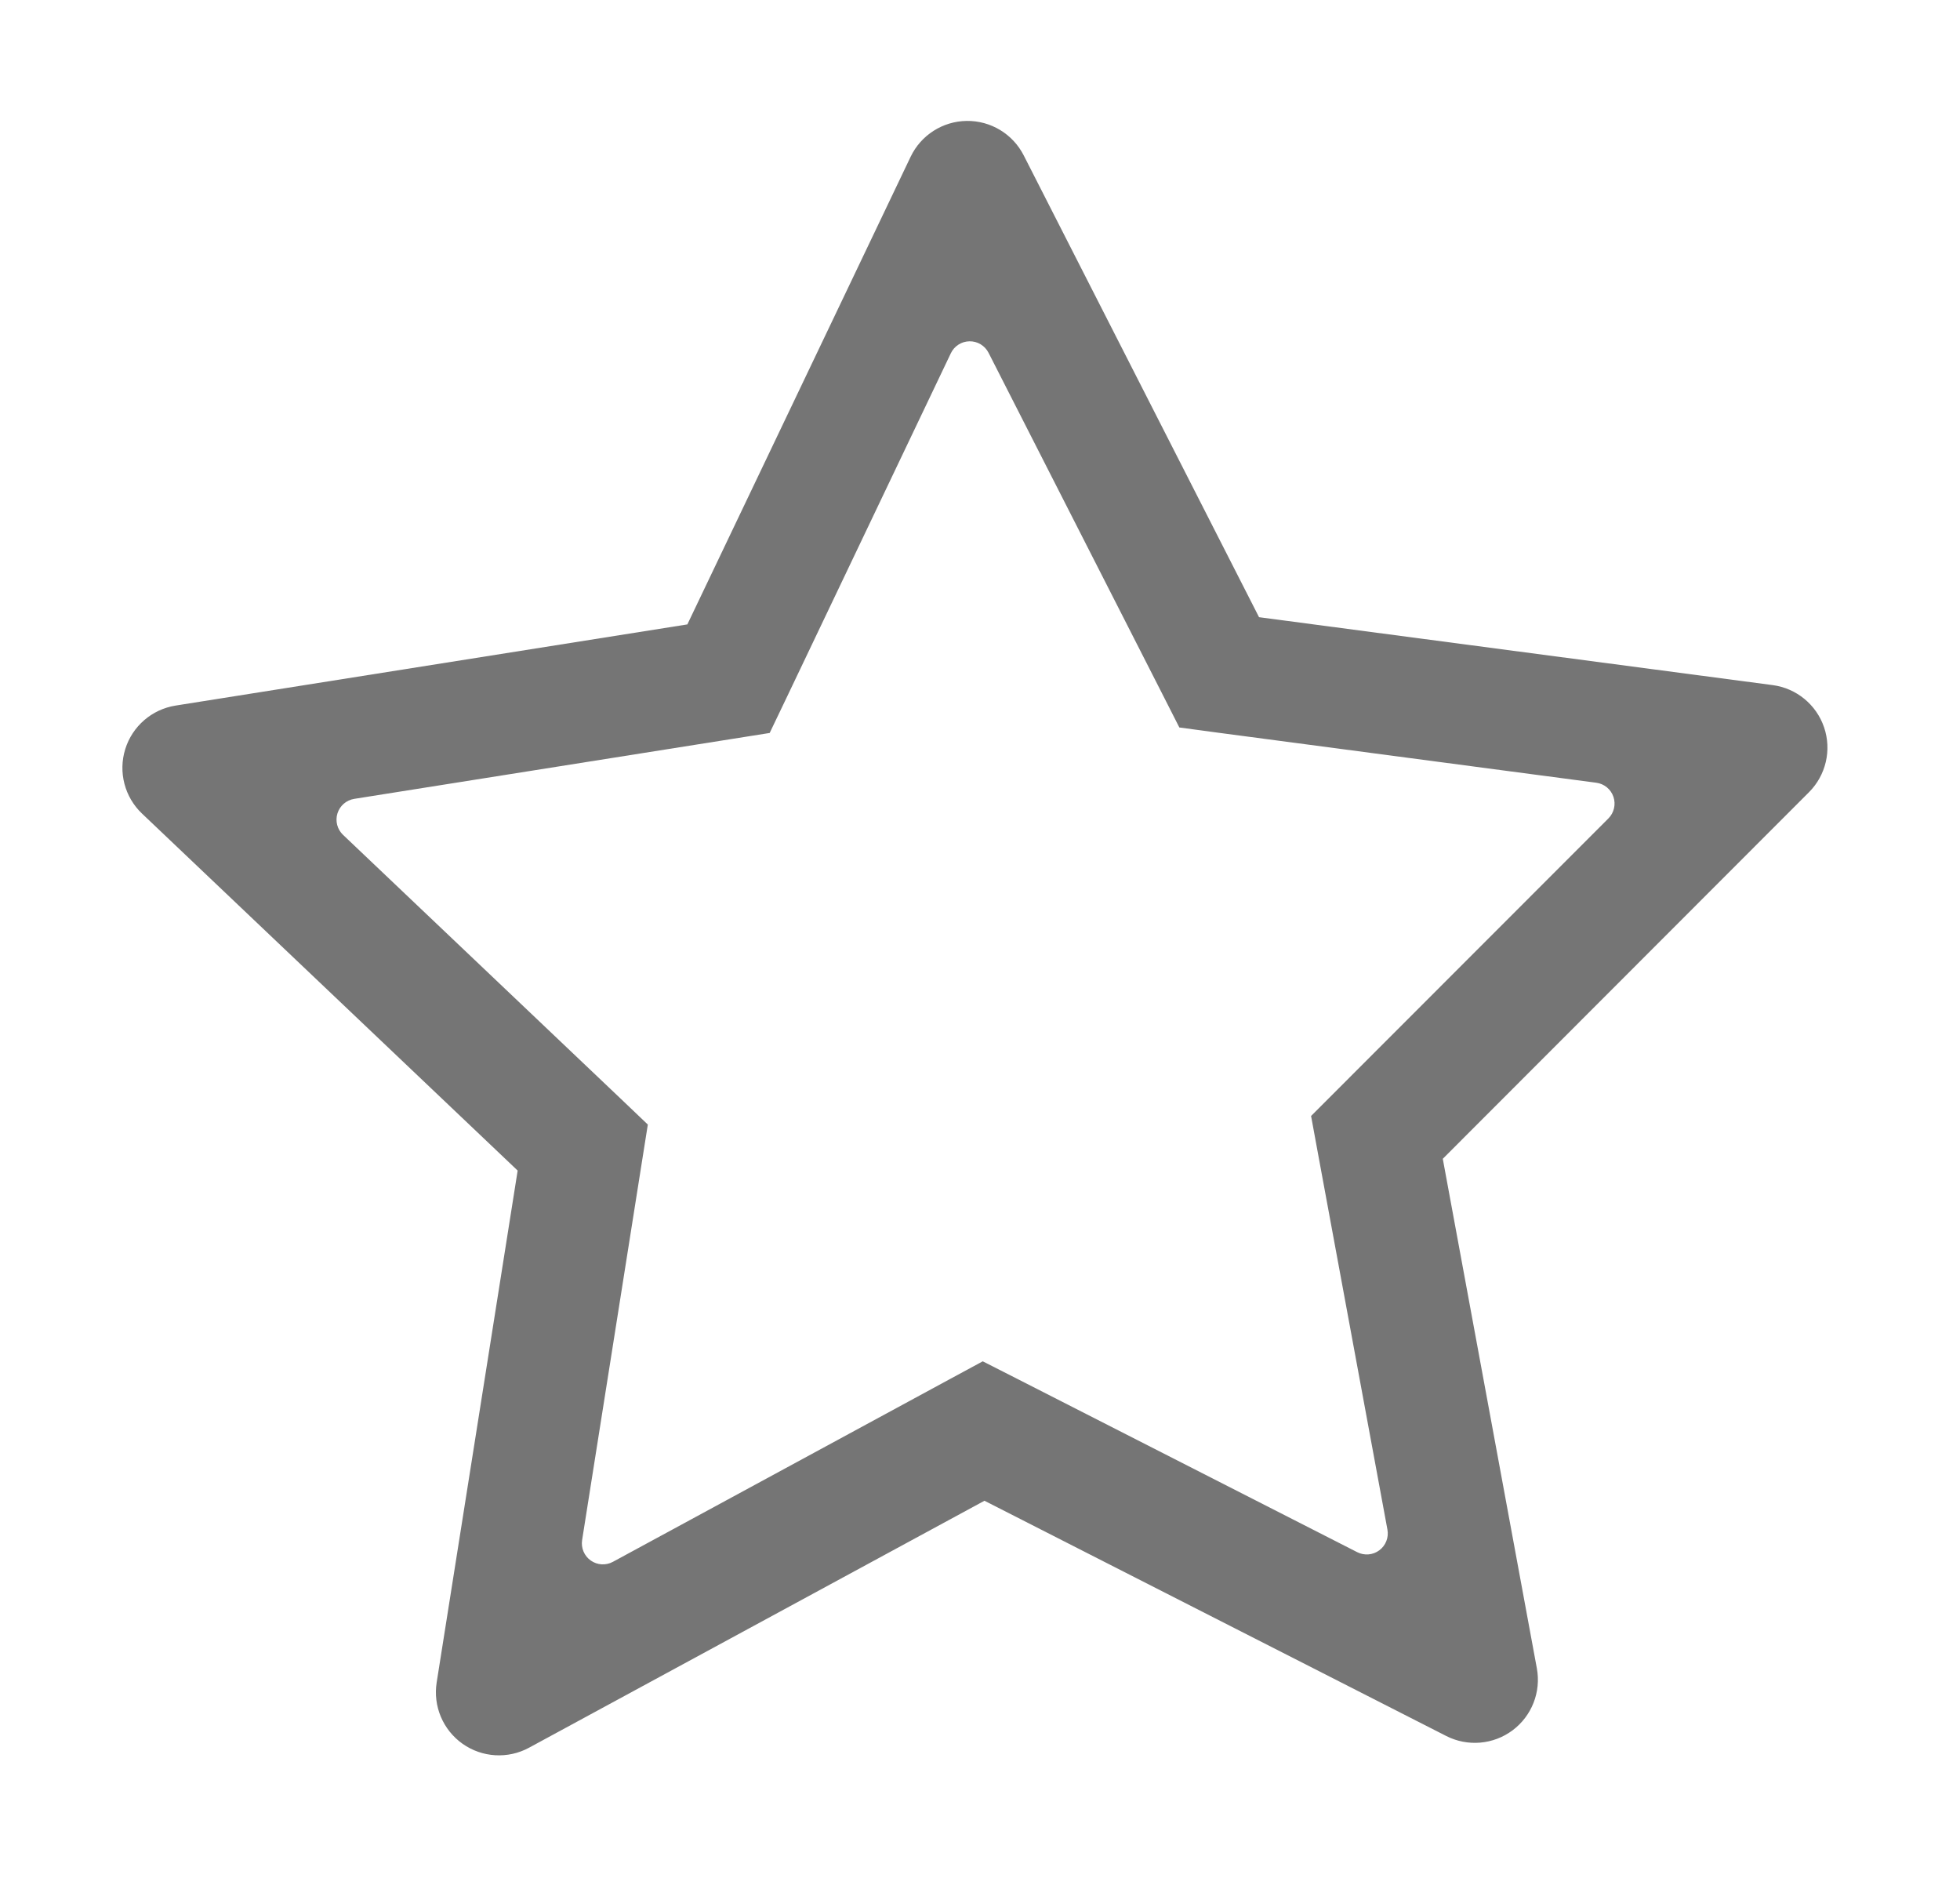
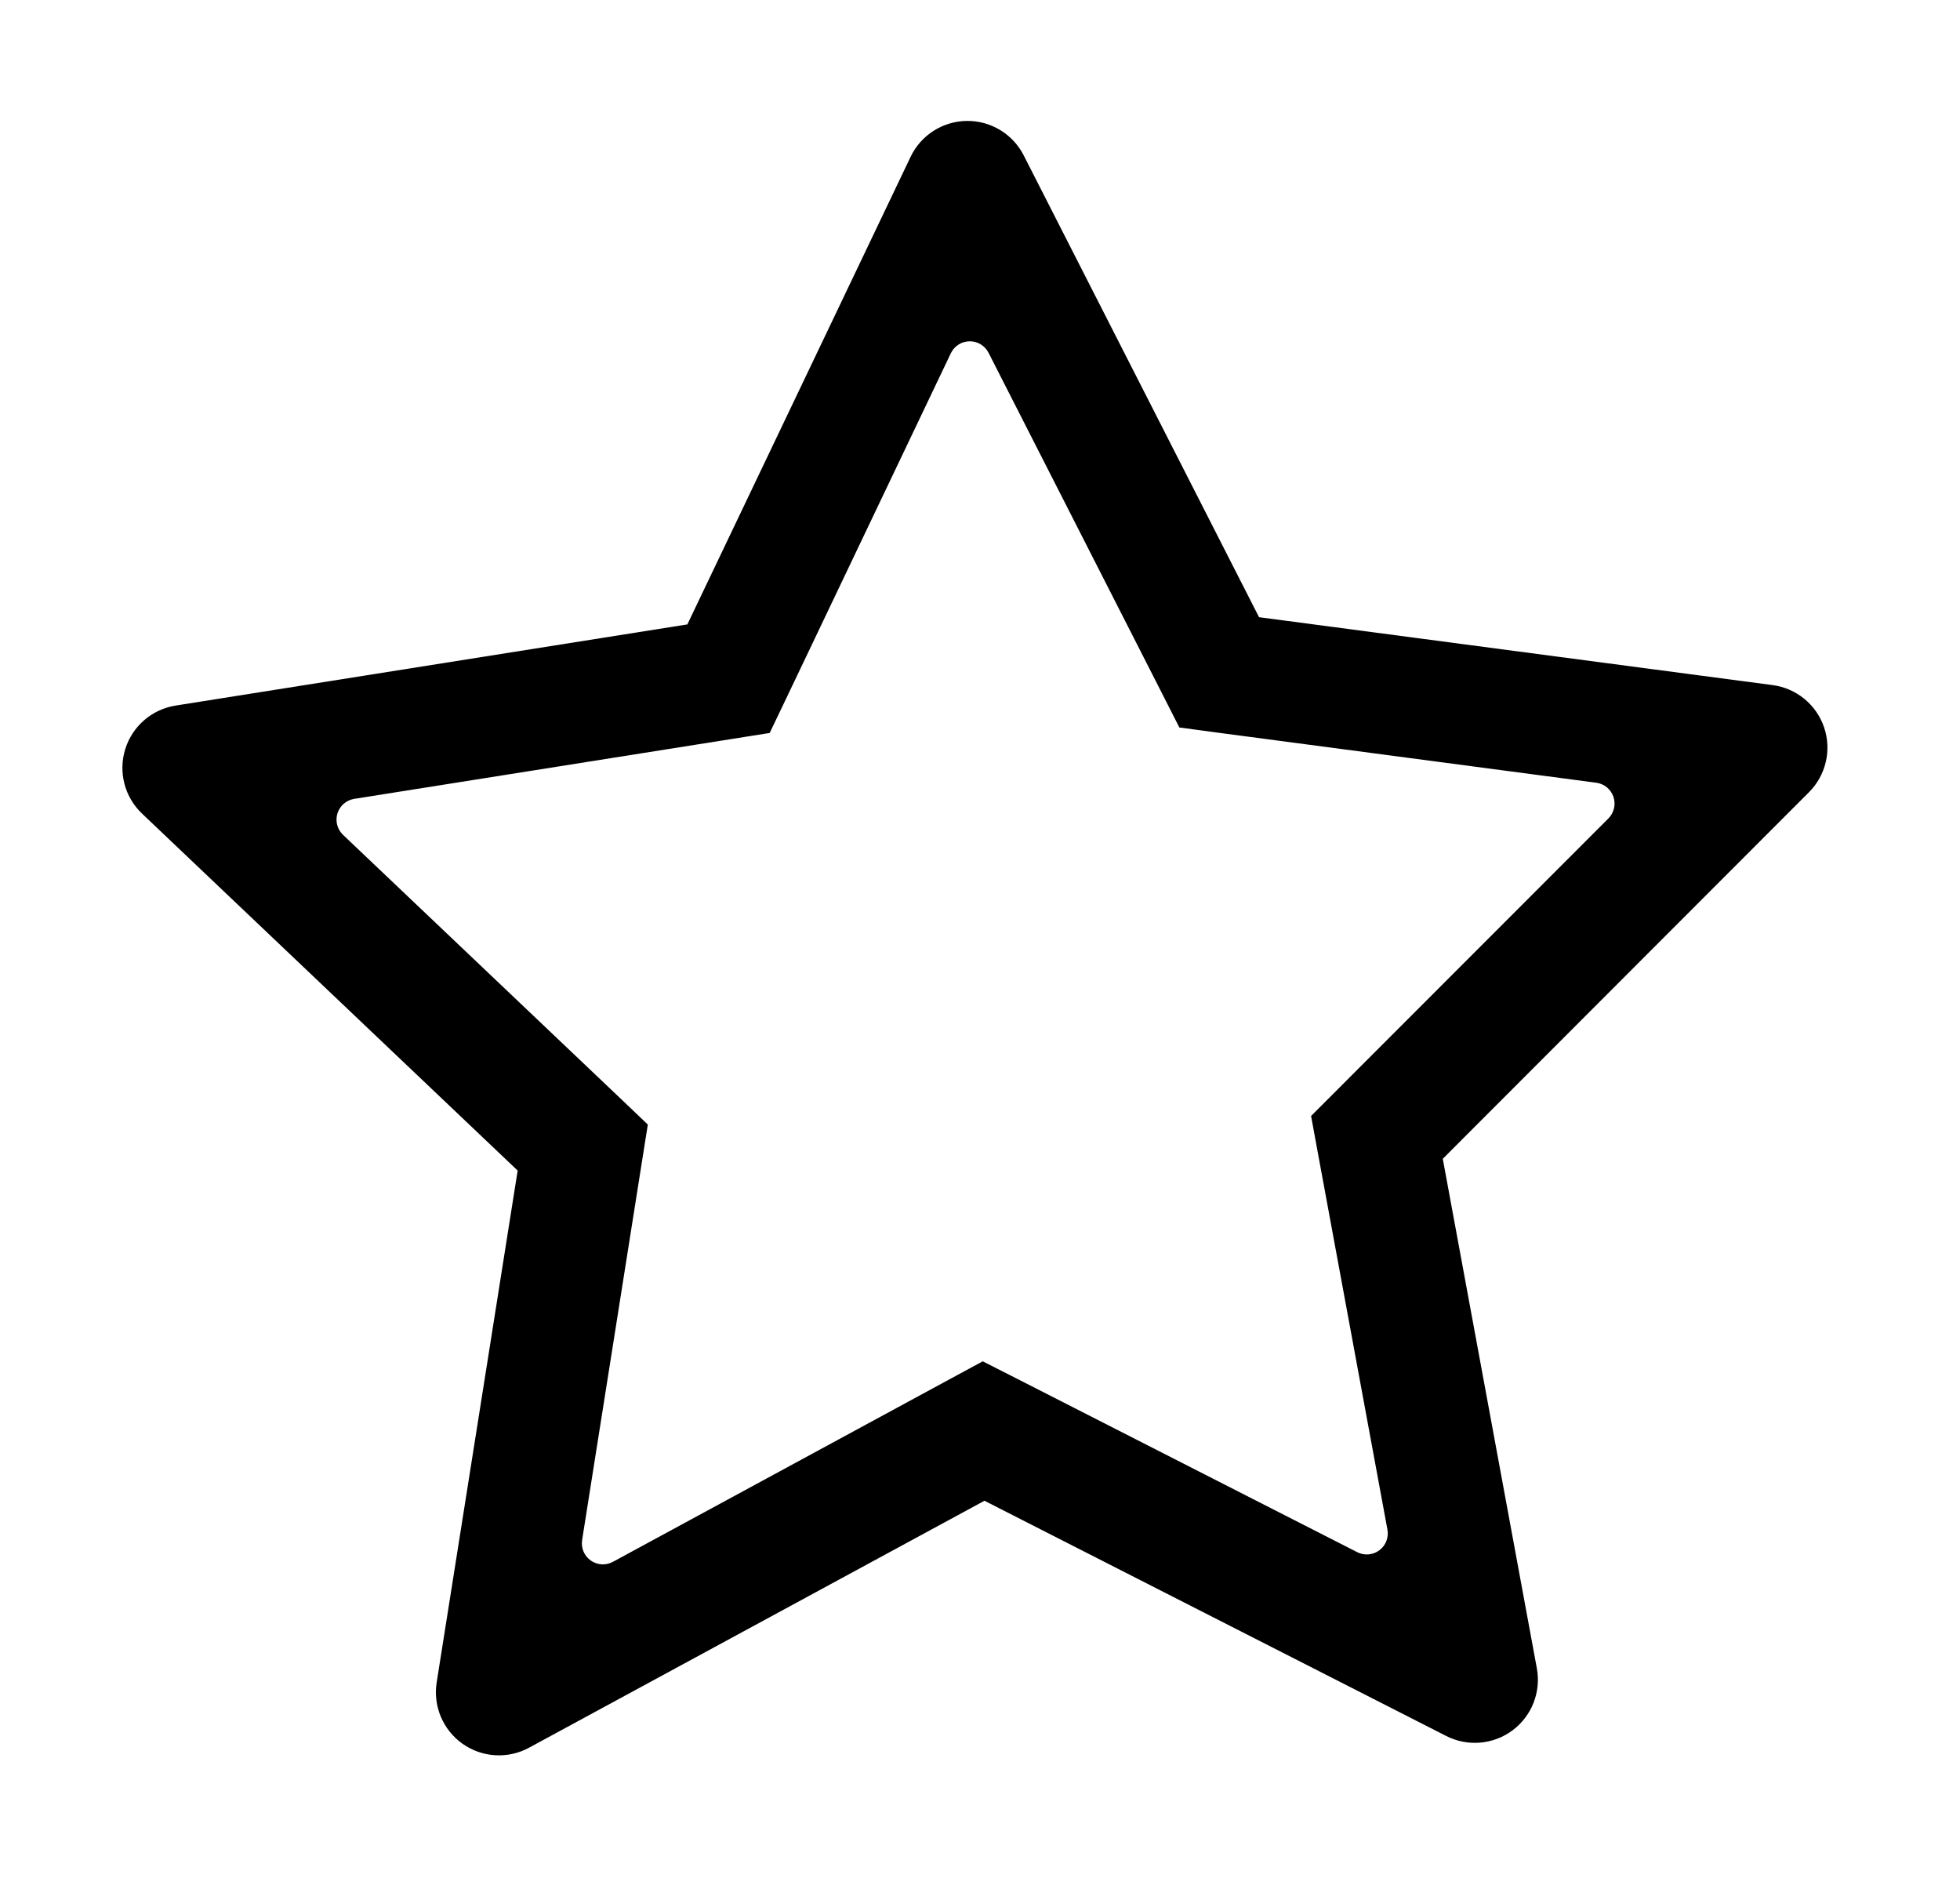
<svg xmlns="http://www.w3.org/2000/svg" t="1577246781606" class="icon" viewBox="0 0 1069 1024" version="1.1" p-id="1098" width="84.56" height="81">
  <defs>
    <style type="text/css" />
  </defs>
-   <path d="M633.729 378.02l9.499 18.688 20.78 2.797 206.616 27.332a11.465 11.465 0 0 1 6.61 19.473l-147.268 147.354-14.893 14.893 3.801 20.683 37.846 204.89a11.465 11.465 0 0 1-16.481 12.296L554.69 751.847l-18.688-9.493-18.487 9.992-183.239 99.35a11.465 11.465 0 0 1-16.785-11.866l32.543-205.796 3.296-20.786-15.191-14.492-151.034-143.484a11.465 11.465 0 0 1 6.099-19.639l205.796-32.635 20.786-3.296L428.879 380.72 518.592 192.643a11.465 11.465 0 0 1 20.568-0.264l94.569 185.635zM496.648 85.52l-121.758 254.981L95.764 384.762A34.395 34.395 0 0 0 77.461 443.669l204.873 194.664-44.169 279.115a34.395 34.395 0 0 0 50.366 35.616l248.4-134.679 251.845 128.276a34.395 34.395 0 0 0 49.437-36.894l-51.306-277.854 199.731-199.909a34.395 34.395 0 0 0-19.829-58.408l-280.118-37.032L558.33 84.712a34.395 34.395 0 0 0-61.682 0.803z" fill="#757575" p-id="1099" />
+   <path d="M633.729 378.02l9.499 18.688 20.78 2.797 206.616 27.332a11.465 11.465 0 0 1 6.61 19.473l-147.268 147.354-14.893 14.893 3.801 20.683 37.846 204.89a11.465 11.465 0 0 1-16.481 12.296L554.69 751.847l-18.688-9.493-18.487 9.992-183.239 99.35a11.465 11.465 0 0 1-16.785-11.866l32.543-205.796 3.296-20.786-15.191-14.492-151.034-143.484a11.465 11.465 0 0 1 6.099-19.639l205.796-32.635 20.786-3.296L428.879 380.72 518.592 192.643a11.465 11.465 0 0 1 20.568-0.264l94.569 185.635zM496.648 85.52l-121.758 254.981L95.764 384.762A34.395 34.395 0 0 0 77.461 443.669l204.873 194.664-44.169 279.115a34.395 34.395 0 0 0 50.366 35.616l248.4-134.679 251.845 128.276a34.395 34.395 0 0 0 49.437-36.894l-51.306-277.854 199.731-199.909a34.395 34.395 0 0 0-19.829-58.408l-280.118-37.032L558.33 84.712a34.395 34.395 0 0 0-61.682 0.803z" p-id="1099" />
</svg>
